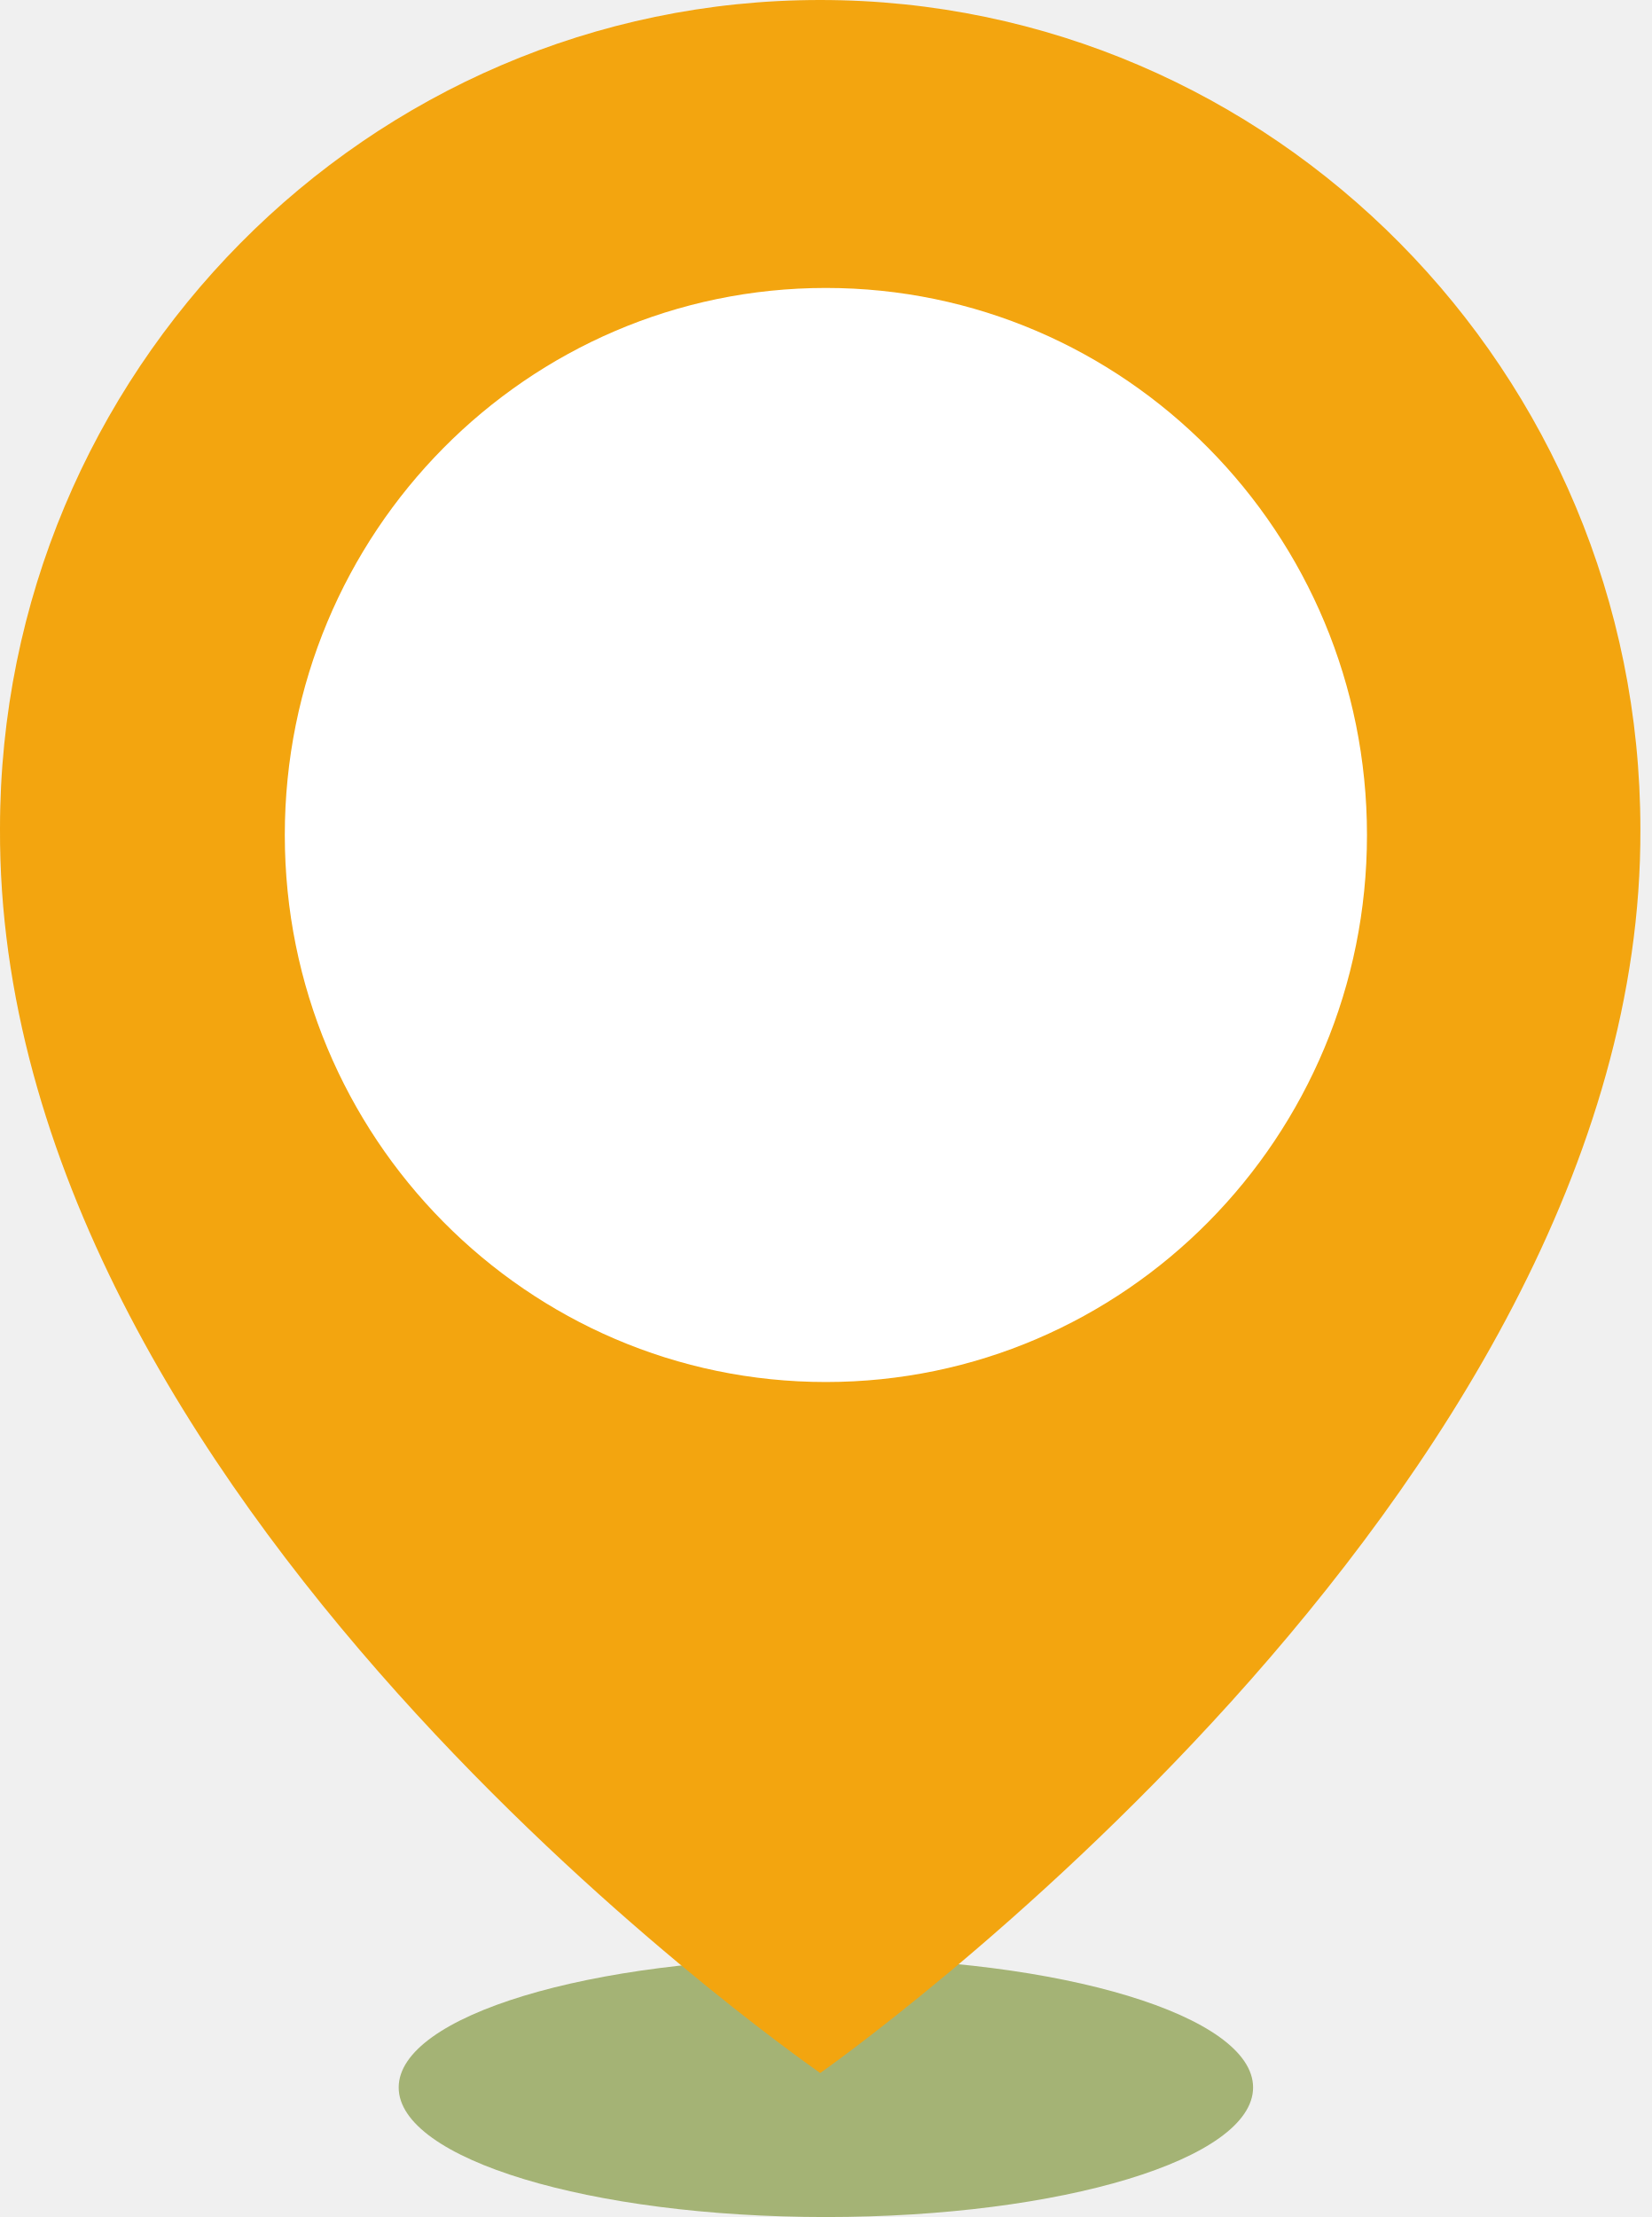
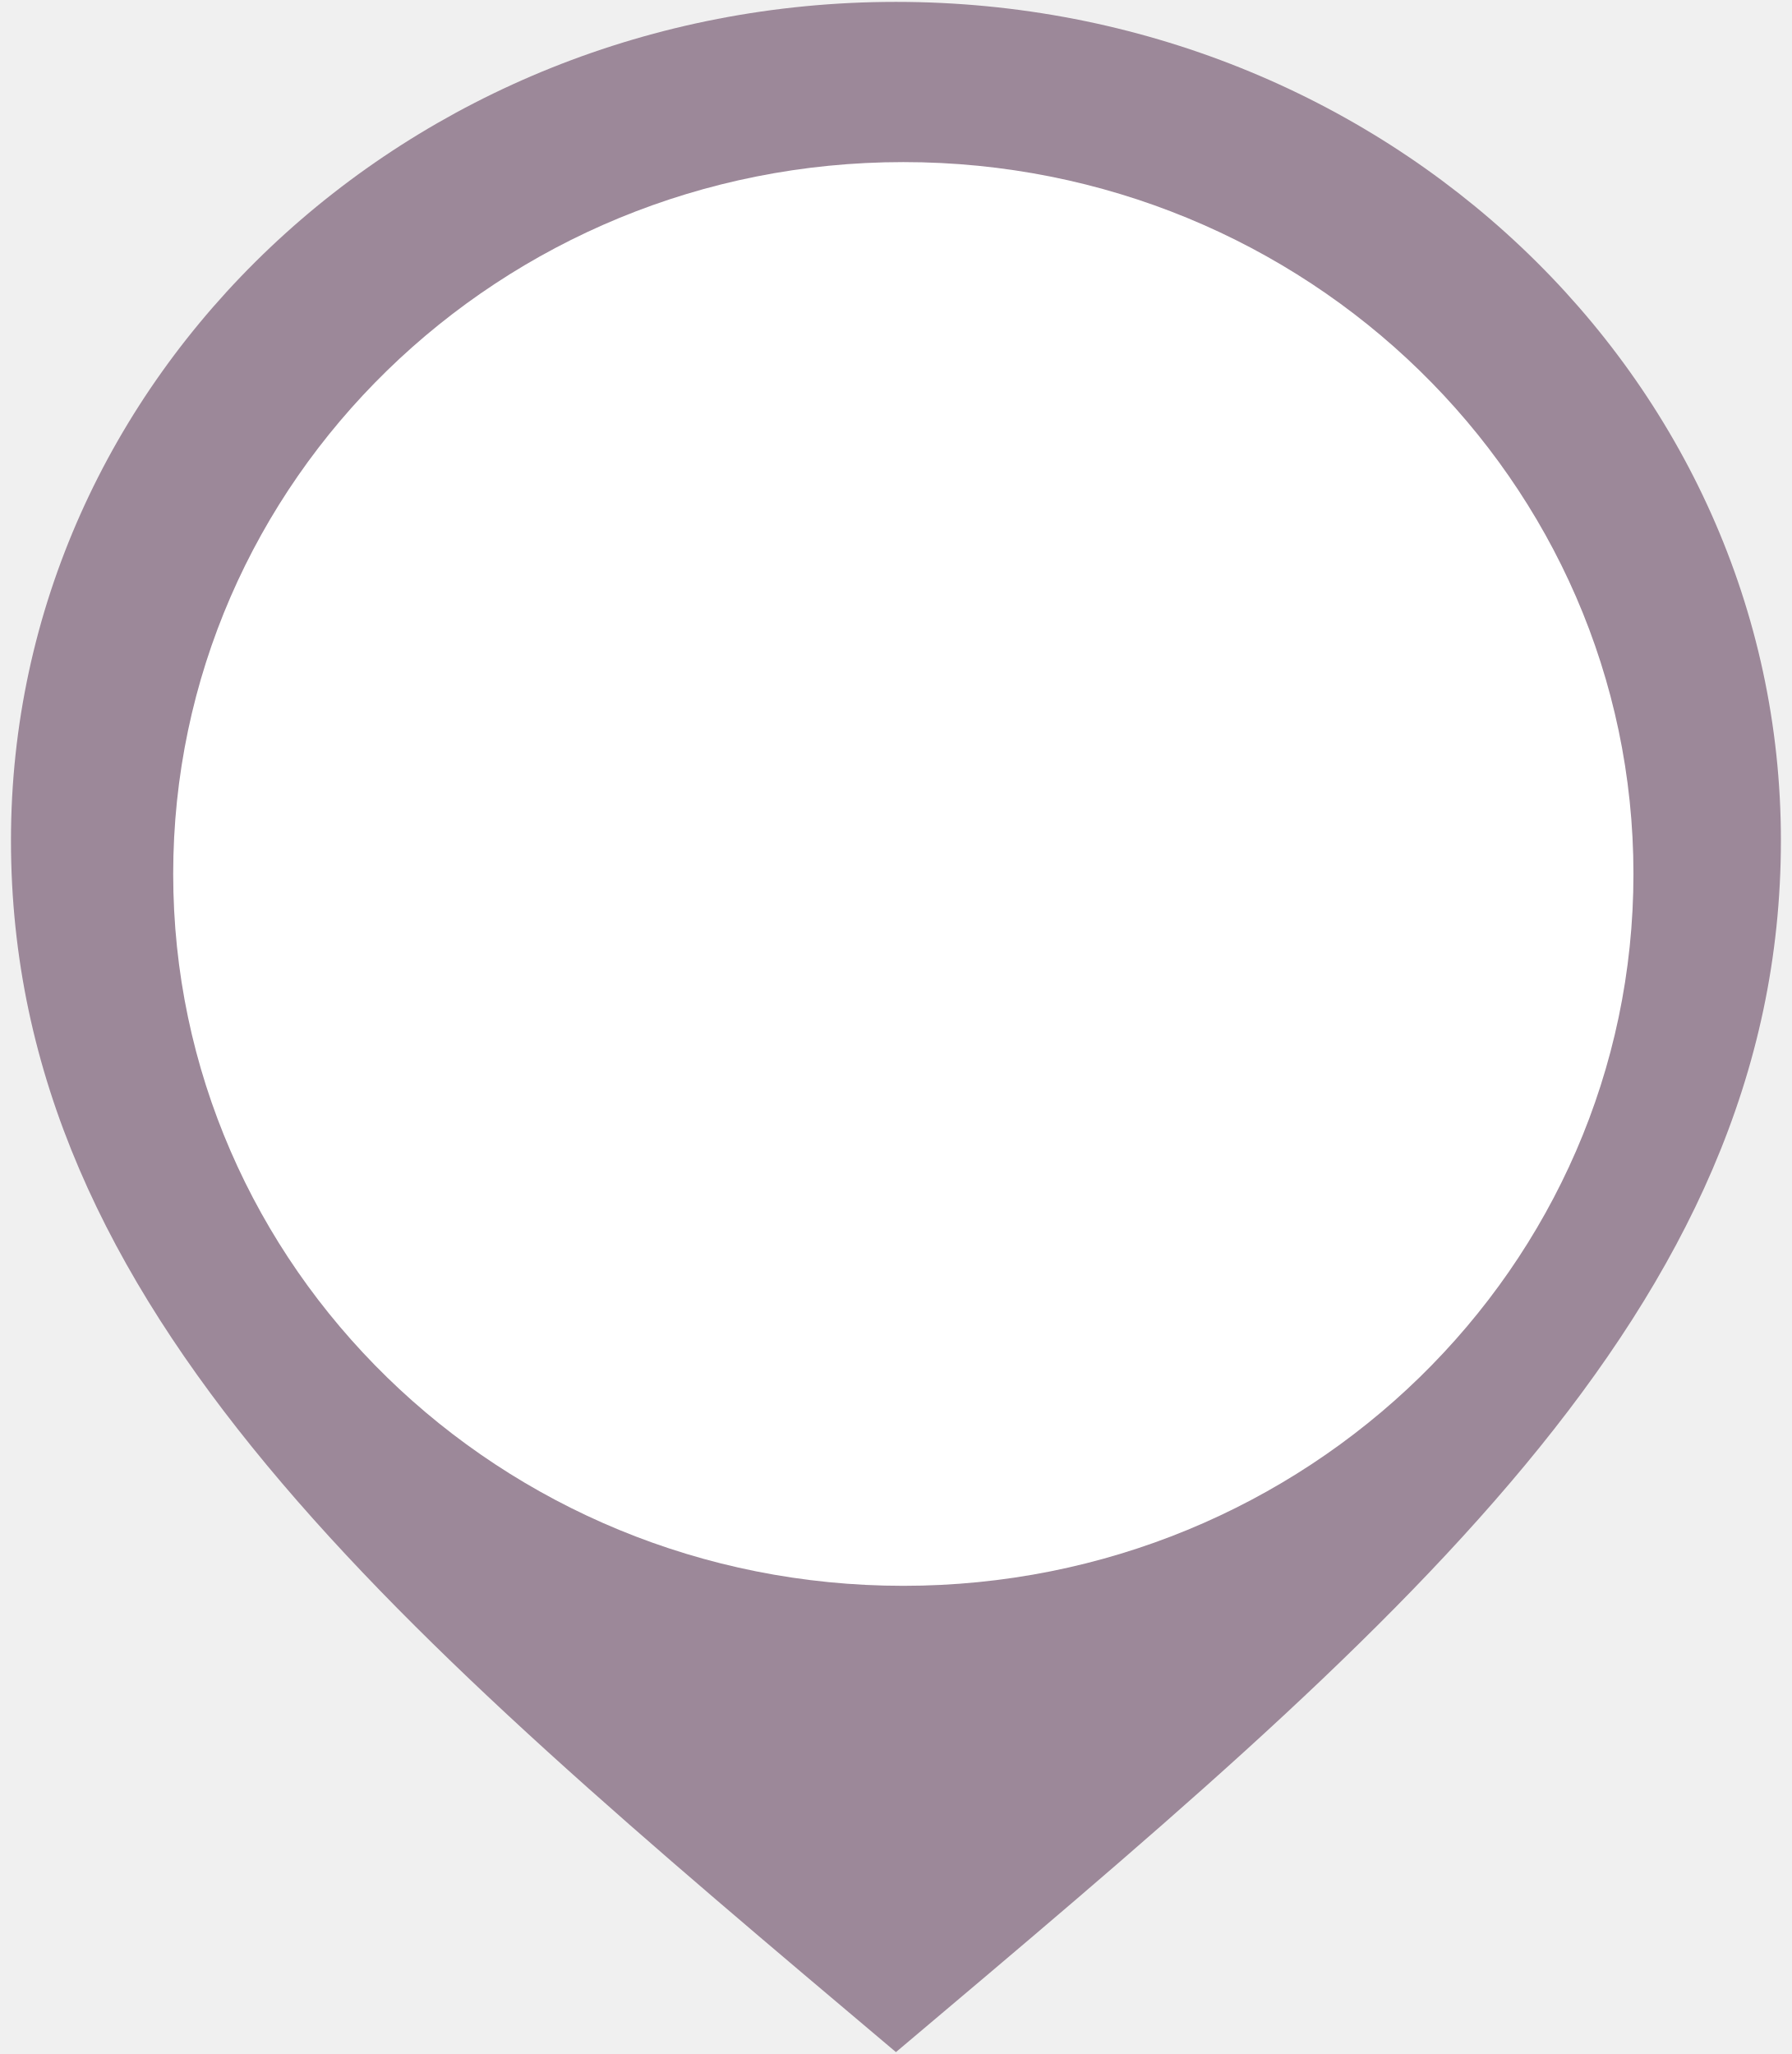
- <svg xmlns="http://www.w3.org/2000/svg" width="38" height="51" viewBox="0 0 38 51" fill="none">
-   <ellipse cx="19" cy="48.02" rx="9.828" ry="2.981" fill="#A4B375" />
-   <path d="M18.869 0C8.465 0 0 8.558 0 19.063C-0.068 34.431 18.152 47.173 18.869 47.688C18.869 47.688 37.806 34.431 37.738 19.075C37.738 8.558 29.273 0 18.869 0ZM18.869 28.613C13.657 28.613 9.435 24.345 9.435 19.075C9.435 13.806 13.657 9.538 18.869 9.538C24.082 9.538 28.304 13.806 28.304 19.075C28.304 24.345 24.082 28.613 18.869 28.613Z" fill="#f3a50f" />
-   <ellipse cx="19" cy="19.208" rx="12.448" ry="12.584" fill="white" />
+ <svg xmlns="http://www.w3.org/2000/svg" width="41" height="47" fill="none">
+   <path d="m20.5,0.043c-11.182,0 -20.249,8.591 -20.249,19.186c0,10.761 8.859,18.116 20.249,27.728c11.39,-9.611 20.249,-16.967 20.249,-27.728c0,-10.595 -9.068,-19.186 -20.249,-19.186zm0,35.185c-8.948,0 -16.199,-7.002 -16.199,-15.638s7.251,-15.638 16.199,-15.638s16.199,7.002 16.199,15.638s-7.251,15.638 -16.199,15.638z" fill="#9C8899" />
+   <ellipse fill="#fff" cx="20.669" cy="19.998" rx="16.706" ry="16.289" />
</svg>
